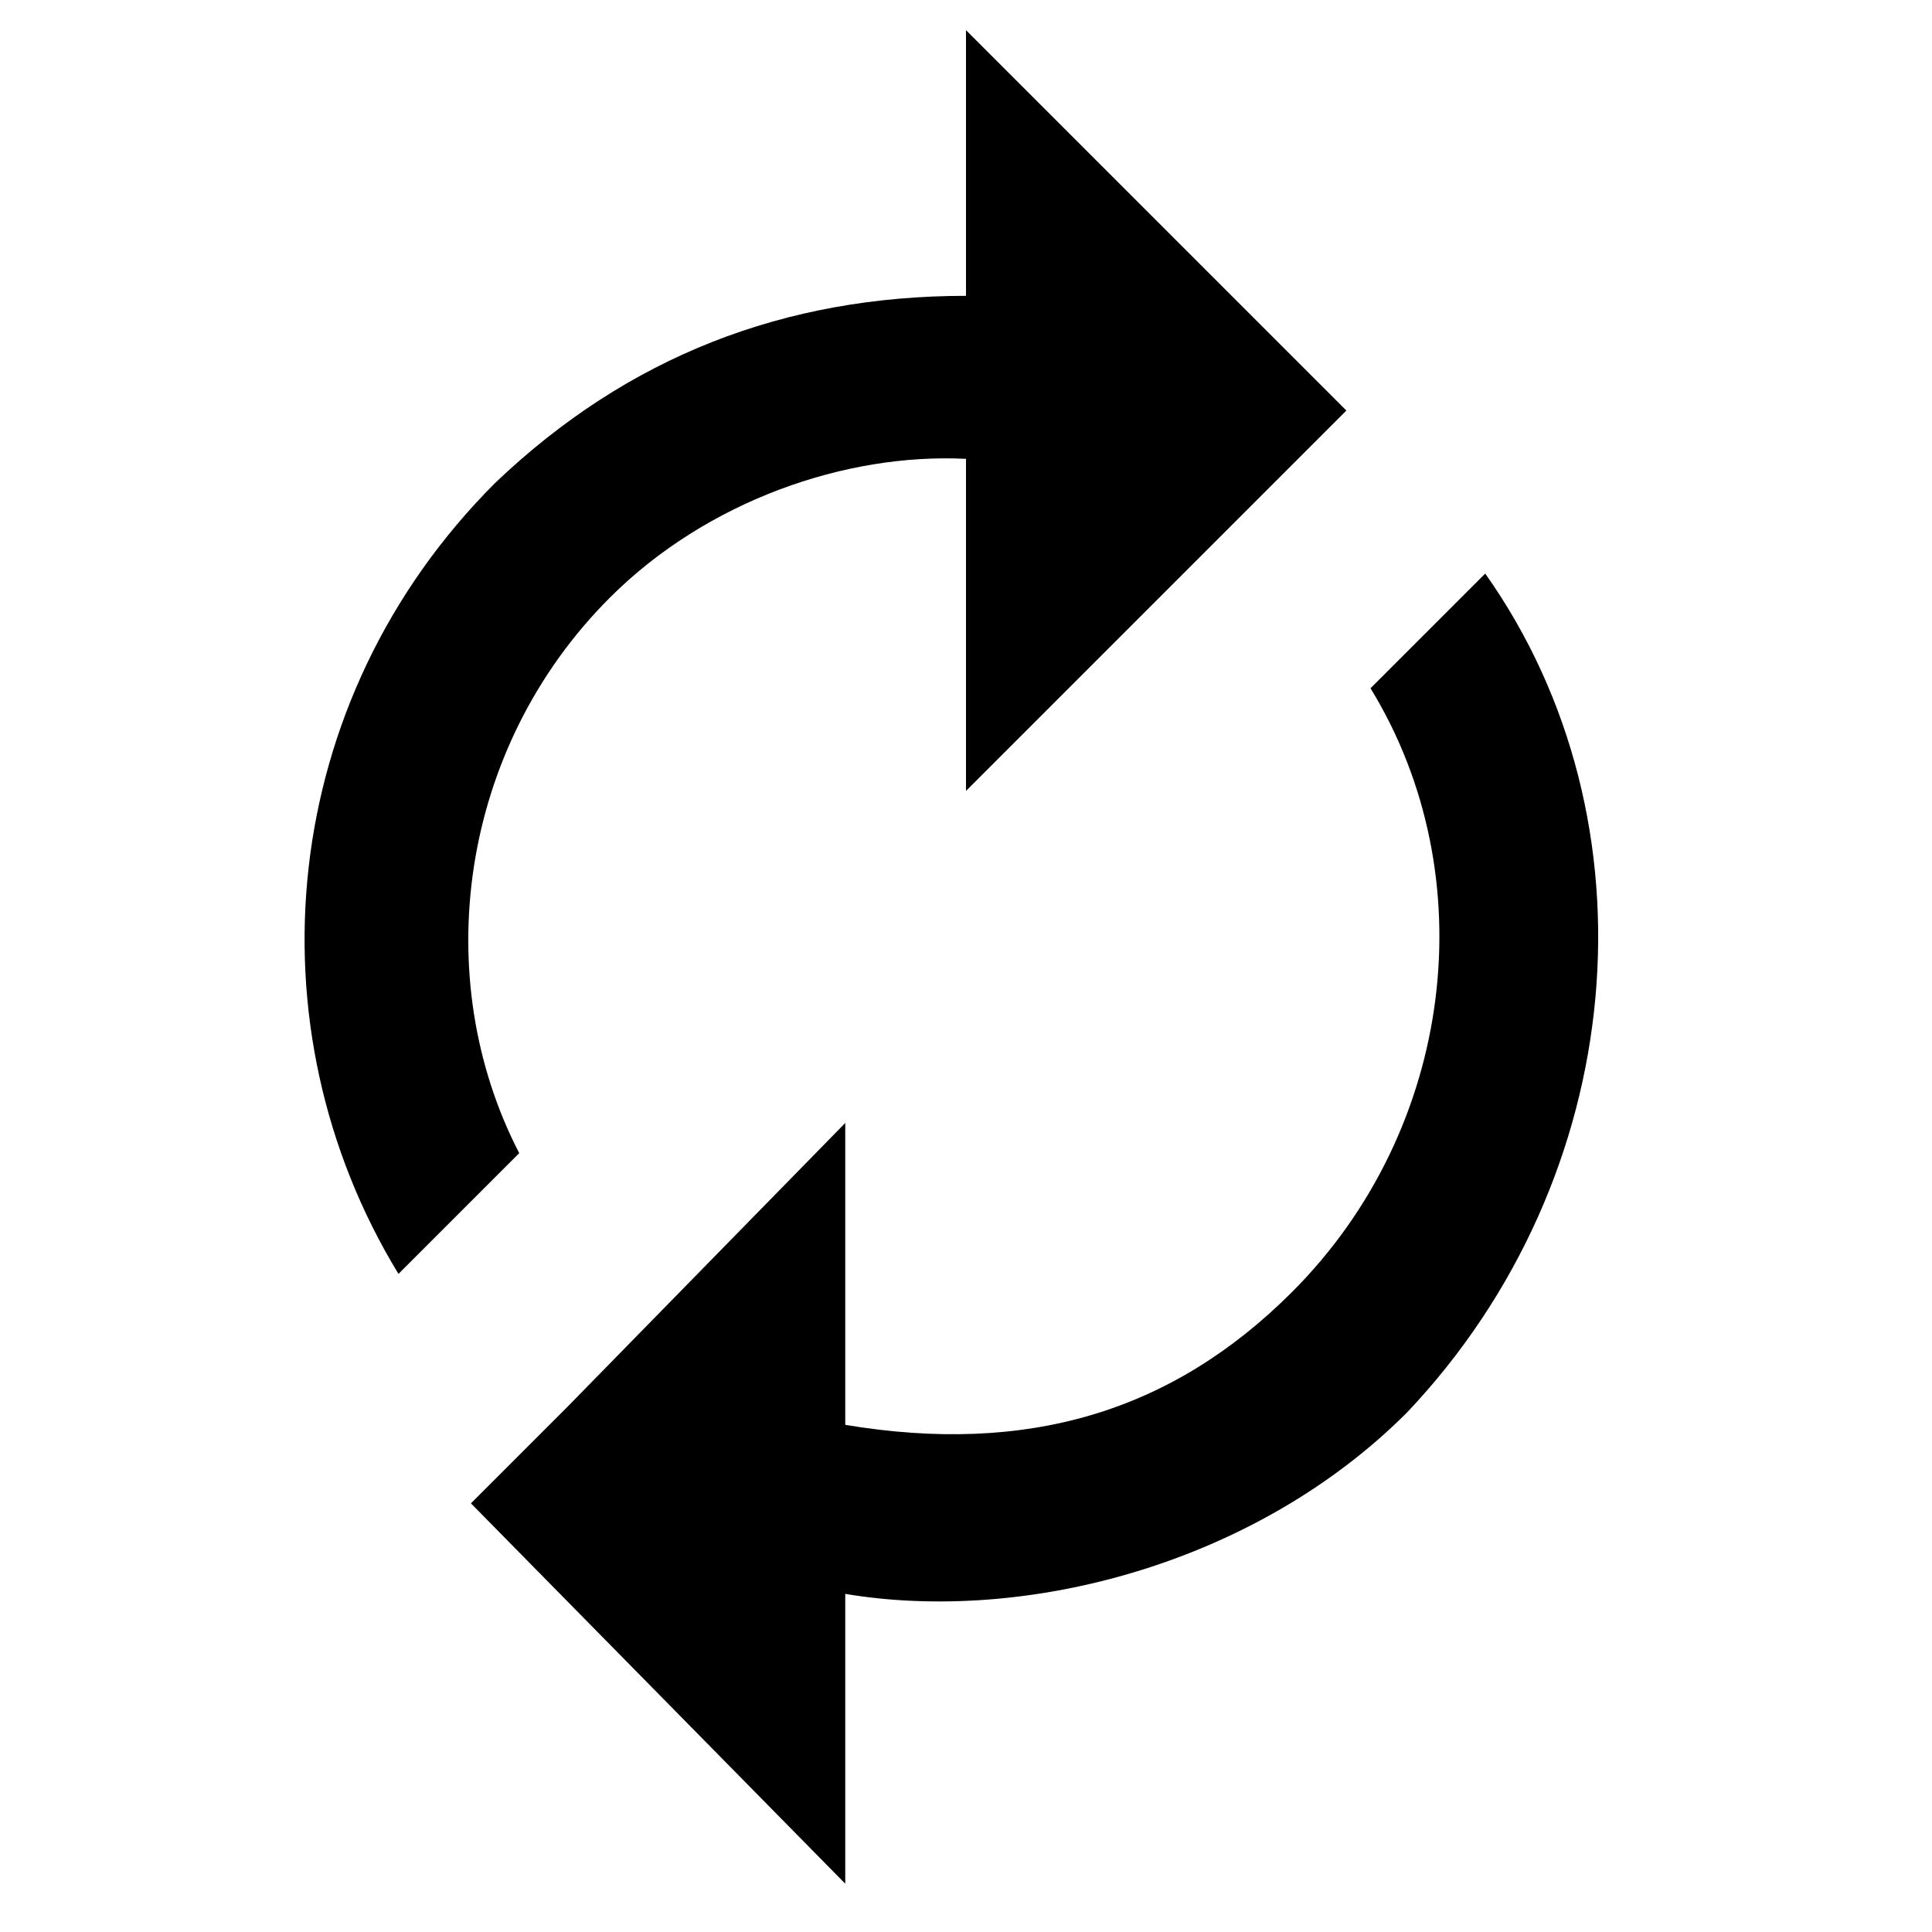
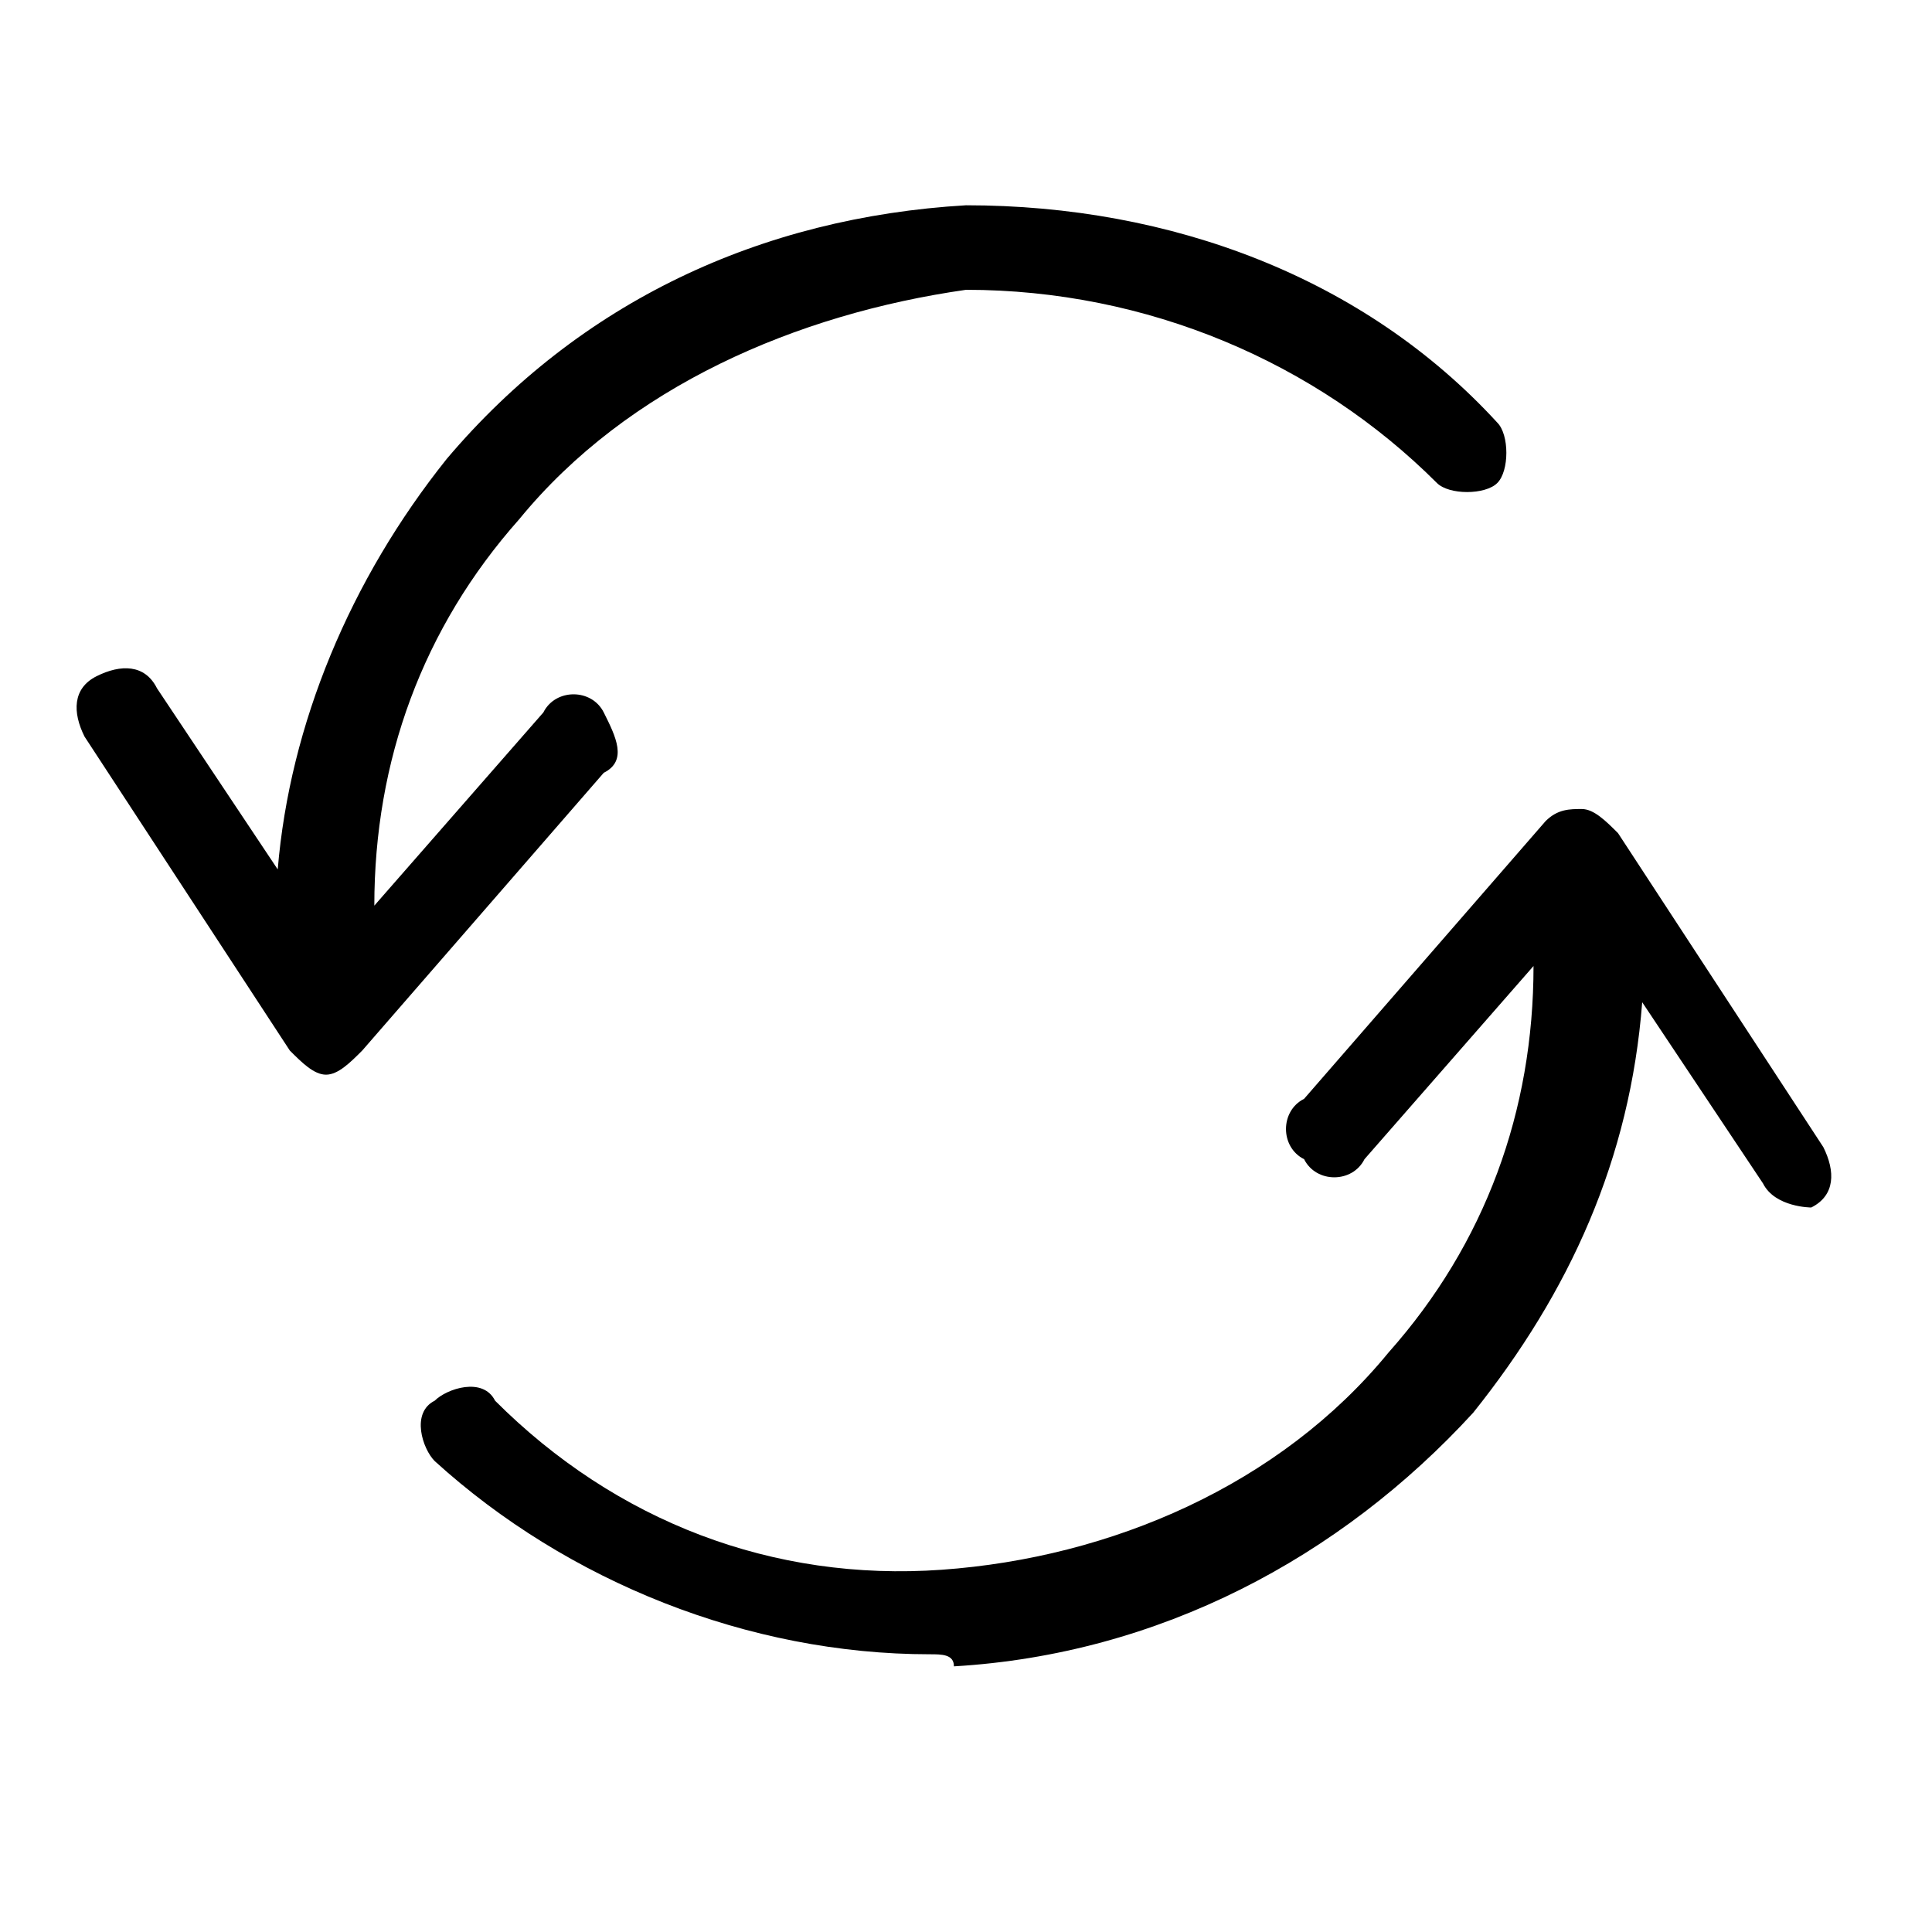
- <svg xmlns="http://www.w3.org/2000/svg" version="1.1" x="0px" y="0px" width="32px" height="32px" viewBox="0 0 32 32" enable-background="new 0 0 32 32" xml:space="preserve">
-   <g id="grid" display="none">
- </g>
-   <g id="add">
-     <g>
-       <path d="M24.6,9.5l-1.9,1.9c1.9,3.1,1.4,7.3-1.3,10c-2,2-4.4,2.7-7.4,2.2v-5l-4.6,4.7l-1.6,1.6l6.2,6.3v-4.8c3,0.5,6.8-0.5,9.3-3    C27,19.5,27.5,13.6,24.6,9.5z" />
-       <path d="M10.1,9.9C11.7,8.3,14,7.5,16,7.6v5.5l4.7-4.7l1.6-1.6L16,0.5v4.4c-3,0-5.6,1-7.8,3.1c-3.6,3.6-4.1,9-1.6,13.1l2-2    C7.1,16.2,7.6,12.4,10.1,9.9z" />
-     </g>
+ <svg xmlns="http://www.w3.org/2000/svg" version="1.1" baseProfile="tiny" id="Layer_1" x="0px" y="0px" viewBox="0 0 16 16" xml:space="preserve">
+   <g id="XMLID_79_">
+     <path d="M7.7,13.7c-1.5,0-3-0.6-4.1-1.6c-0.1-0.1-0.2-0.4,0-0.5c0.1-0.1,0.4-0.2,0.5,0c1,1,2.3,1.5,3.7,1.4   c1.4-0.1,2.8-0.7,3.7-1.8c0.8-0.9,1.2-2,1.2-3.2l-1.4,1.6c-0.1,0.2-0.4,0.2-0.5,0c-0.2-0.1-0.2-0.4,0-0.5l2-2.3   c0.1-0.1,0.2-0.1,0.3-0.1c0.1,0,0.2,0.1,0.3,0.2l1.7,2.6c0.1,0.2,0.1,0.4-0.1,0.5C15,10,14.7,10,14.6,9.8l-1-1.5   c-0.1,1.3-0.6,2.4-1.4,3.4c-1.1,1.2-2.6,2-4.3,2.1C7.9,13.7,7.8,13.7,7.7,13.7z" />
+   </g>
+   <g id="XMLID_76_">
+     <path d="M2.7,8.9C2.7,8.9,2.7,8.9,2.7,8.9c-0.1,0-0.2-0.1-0.3-0.2L0.7,6.1C0.6,5.9,0.6,5.7,0.8,5.6C1,5.5,1.2,5.5,1.3,5.7l1,1.5   C2.4,6,2.9,4.8,3.7,3.8c1.1-1.3,2.6-2,4.3-2.1c1.7,0,3.3,0.6,4.4,1.8c0.1,0.1,0.1,0.4,0,0.5c-0.1,0.1-0.4,0.1-0.5,0   c-1-1-2.4-1.6-3.9-1.6C6.6,2.6,5.2,3.2,4.3,4.3c-0.8,0.9-1.2,2-1.2,3.2l1.4-1.6c0.1-0.2,0.4-0.2,0.5,0s0.2,0.4,0,0.5L3,8.7   C2.9,8.8,2.8,8.9,2.7,8.9z" />
  </g>
</svg>
